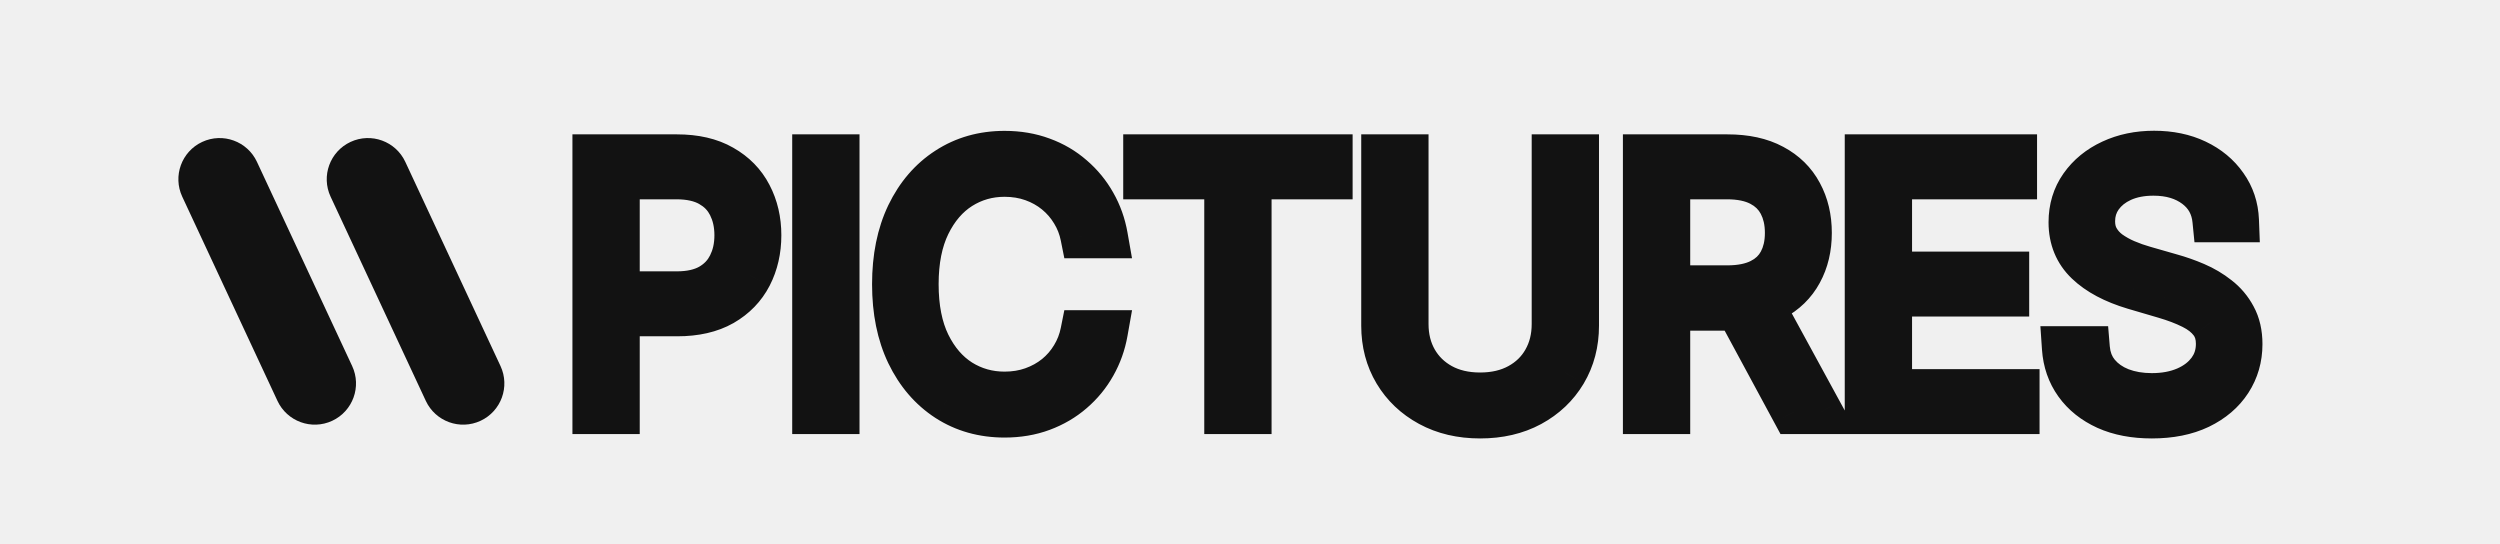
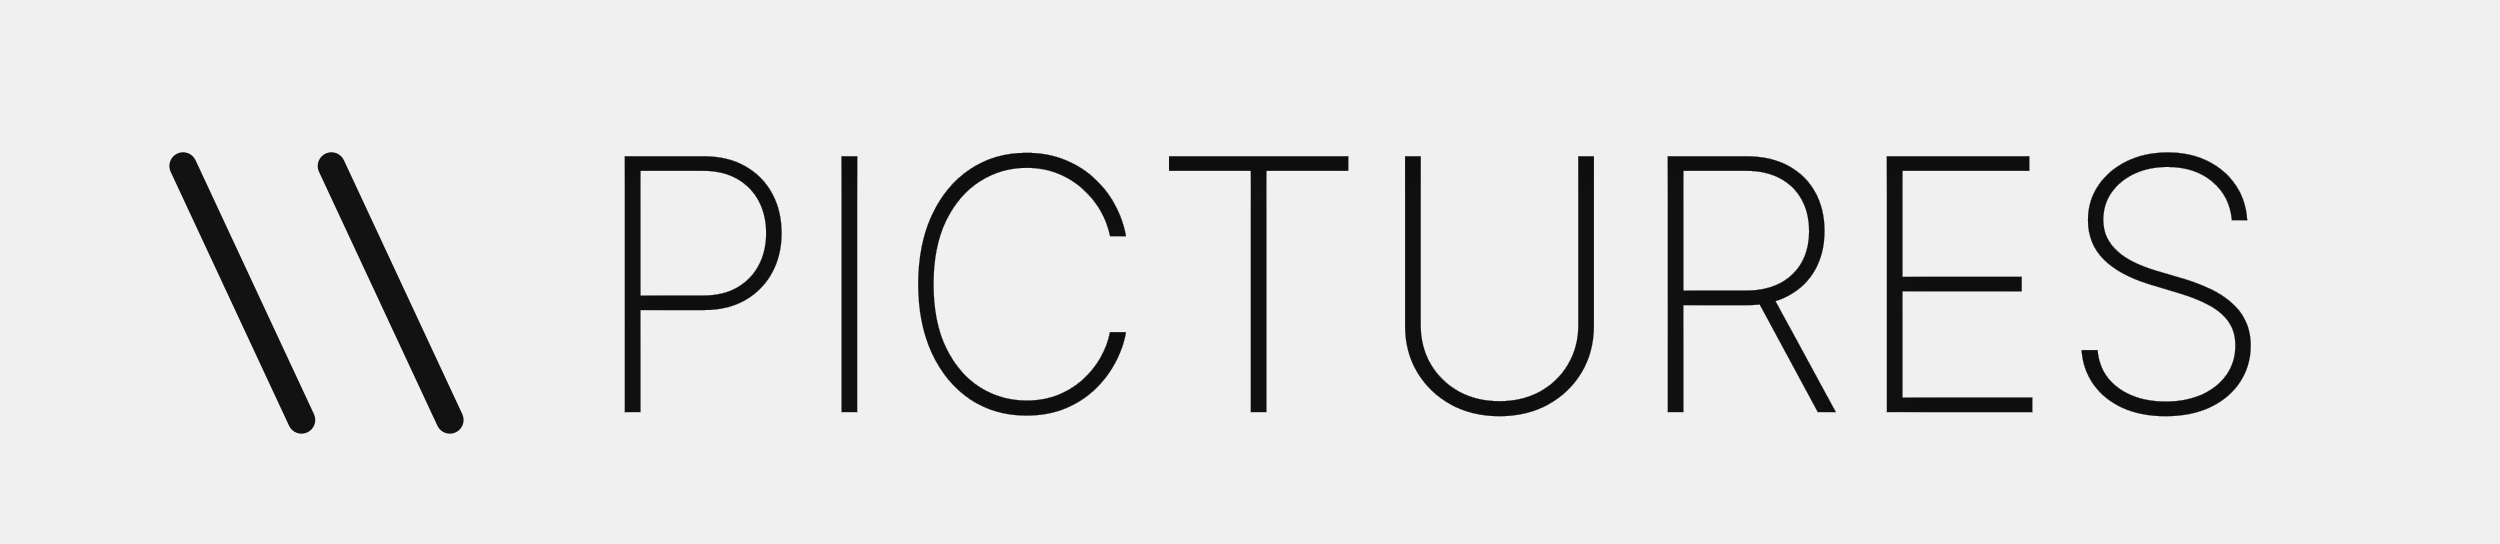
<svg xmlns="http://www.w3.org/2000/svg" width="455" height="99" viewBox="0 0 455 99" fill="none">
-   <g clip-path="url(#clip0_6_2)">
-     <rect x="57" y="29" width="15" height="56" rx="7.5" transform="rotate(-25 57 29)" fill="#121212" />
-     <rect x="30" y="29" width="15" height="56" rx="7.5" transform="rotate(-25 30 29)" fill="#121212" />
-     <g filter="url(#filter0_i_6_2)">
-       <path d="M108.182 75V28.454H123.205C126.508 28.454 129.265 29.091 131.477 30.364C133.705 31.621 135.379 33.333 136.5 35.5C137.636 37.667 138.205 40.106 138.205 42.818C138.205 45.53 137.644 47.977 136.523 50.159C135.402 52.326 133.735 54.045 131.523 55.318C129.311 56.576 126.561 57.205 123.273 57.205H111.455V53.386H123.159C125.598 53.386 127.621 52.932 129.227 52.023C130.833 51.099 132.03 49.841 132.818 48.25C133.621 46.659 134.023 44.849 134.023 42.818C134.023 40.788 133.621 38.977 132.818 37.386C132.03 35.795 130.826 34.545 129.205 33.636C127.598 32.727 125.561 32.273 123.091 32.273H112.432V75H108.182ZM152.432 28.454V75H148.182V28.454H152.432ZM201.261 43H196.989C196.67 41.409 196.095 39.939 195.261 38.591C194.443 37.227 193.413 36.038 192.17 35.023C190.928 34.008 189.519 33.22 187.943 32.659C186.367 32.099 184.663 31.818 182.83 31.818C179.89 31.818 177.208 32.583 174.784 34.114C172.375 35.644 170.443 37.894 168.989 40.864C167.549 43.818 166.83 47.439 166.83 51.727C166.83 56.045 167.549 59.682 168.989 62.636C170.443 65.591 172.375 67.833 174.784 69.364C177.208 70.879 179.89 71.636 182.83 71.636C184.663 71.636 186.367 71.356 187.943 70.796C189.519 70.235 190.928 69.454 192.17 68.454C193.413 67.439 194.443 66.25 195.261 64.886C196.095 63.523 196.67 62.045 196.989 60.455H201.261C200.883 62.591 200.17 64.583 199.125 66.432C198.095 68.265 196.777 69.871 195.17 71.25C193.58 72.629 191.746 73.704 189.67 74.477C187.595 75.25 185.314 75.636 182.83 75.636C178.92 75.636 175.451 74.659 172.42 72.704C169.39 70.735 167.011 67.962 165.284 64.386C163.572 60.811 162.716 56.591 162.716 51.727C162.716 46.864 163.572 42.644 165.284 39.068C167.011 35.492 169.39 32.727 172.42 30.773C175.451 28.803 178.92 27.818 182.83 27.818C185.314 27.818 187.595 28.204 189.67 28.977C191.746 29.735 193.58 30.811 195.17 32.205C196.777 33.583 198.095 35.189 199.125 37.023C200.17 38.856 200.883 40.849 201.261 43ZM208.426 32.273V28.454H242.176V32.273H227.426V75H223.176V32.273H208.426ZM282.767 28.454H287.017V59.273C287.017 62.439 286.275 65.273 284.79 67.773C283.305 70.258 281.237 72.22 278.585 73.659C275.949 75.083 272.881 75.796 269.381 75.796C265.896 75.796 262.828 75.076 260.176 73.636C257.525 72.197 255.456 70.235 253.972 67.75C252.487 65.265 251.744 62.439 251.744 59.273V28.454H255.994V58.977C255.994 61.447 256.547 63.651 257.653 65.591C258.759 67.515 260.312 69.03 262.312 70.136C264.328 71.242 266.684 71.796 269.381 71.796C272.078 71.796 274.434 71.242 276.449 70.136C278.464 69.03 280.017 67.515 281.108 65.591C282.214 63.651 282.767 61.447 282.767 58.977V28.454ZM299.369 75V28.454H314.392C317.695 28.454 320.453 29.053 322.665 30.25C324.892 31.432 326.566 33.076 327.688 35.182C328.824 37.273 329.392 39.674 329.392 42.386C329.392 45.099 328.824 47.492 327.688 49.568C326.566 51.644 324.9 53.265 322.688 54.432C320.475 55.599 317.733 56.182 314.46 56.182H301.665V52.295H314.347C316.771 52.295 318.786 51.894 320.392 51.091C322.013 50.288 323.218 49.144 324.006 47.659C324.809 46.174 325.21 44.417 325.21 42.386C325.21 40.356 324.809 38.583 324.006 37.068C323.203 35.538 321.991 34.356 320.369 33.523C318.763 32.689 316.733 32.273 314.278 32.273H303.619V75H299.369ZM319.892 54L331.347 75H326.438L315.097 54H319.892ZM339.744 75V28.454H366.744V32.273H343.994V49.795H365.312V53.614H343.994V71.182H367.199V75H339.744ZM403.017 40.091C402.759 37.5 401.616 35.439 399.585 33.909C397.555 32.379 395.002 31.614 391.926 31.614C389.759 31.614 387.85 31.985 386.199 32.727C384.563 33.47 383.275 34.5 382.335 35.818C381.411 37.121 380.949 38.606 380.949 40.273C380.949 41.5 381.214 42.576 381.744 43.5C382.275 44.424 382.987 45.22 383.881 45.886C384.79 46.538 385.79 47.099 386.881 47.568C387.987 48.038 389.1 48.432 390.222 48.75L395.131 50.159C396.616 50.568 398.1 51.091 399.585 51.727C401.07 52.364 402.426 53.167 403.653 54.136C404.896 55.091 405.888 56.265 406.631 57.659C407.388 59.038 407.767 60.697 407.767 62.636C407.767 65.121 407.123 67.356 405.835 69.341C404.547 71.326 402.699 72.901 400.29 74.068C397.881 75.22 394.994 75.796 391.631 75.796C388.464 75.796 385.714 75.273 383.381 74.227C381.047 73.167 379.214 71.704 377.881 69.841C376.547 67.977 375.797 65.818 375.631 63.364H379.994C380.146 65.197 380.752 66.75 381.812 68.023C382.873 69.296 384.252 70.265 385.949 70.932C387.646 71.583 389.54 71.909 391.631 71.909C393.949 71.909 396.009 71.523 397.812 70.75C399.631 69.962 401.055 68.871 402.085 67.477C403.131 66.068 403.653 64.432 403.653 62.568C403.653 60.992 403.244 59.674 402.426 58.614C401.608 57.538 400.464 56.636 398.994 55.909C397.54 55.182 395.85 54.538 393.926 53.977L388.358 52.341C384.706 51.25 381.873 49.742 379.858 47.818C377.843 45.894 376.835 43.439 376.835 40.455C376.835 37.955 377.502 35.758 378.835 33.864C380.184 31.954 382.002 30.47 384.29 29.409C386.593 28.333 389.176 27.796 392.04 27.796C394.934 27.796 397.494 28.326 399.722 29.386C401.949 30.447 403.714 31.909 405.017 33.773C406.335 35.621 407.04 37.727 407.131 40.091H403.017Z" fill="#121212" style="mix-blend-mode:darken" />
-     </g>
-     <path d="M108.182 75H104.182V79H108.182V75ZM108.182 28.454V24.454H104.182V28.454H108.182ZM131.477 30.364L129.482 33.831L129.497 33.839L129.511 33.847L131.477 30.364ZM136.5 35.5L132.947 37.338L132.953 37.348L132.958 37.358L136.5 35.5ZM136.523 50.159L140.075 51.998L140.08 51.987L136.523 50.159ZM131.523 55.318L133.5 58.795L133.509 58.79L133.518 58.785L131.523 55.318ZM111.455 57.205H107.455V61.205H111.455V57.205ZM111.455 53.386V49.386H107.455V53.386H111.455ZM129.227 52.023L131.198 55.504L131.21 55.497L131.222 55.49L129.227 52.023ZM132.818 48.25L129.247 46.448L129.24 46.461L129.234 46.475L132.818 48.25ZM132.818 37.386L129.234 39.161L129.24 39.175L129.247 39.189L132.818 37.386ZM129.205 33.636L127.234 37.117L127.241 37.121L127.248 37.125L129.205 33.636ZM112.432 32.273V28.273H108.432V32.273H112.432ZM112.432 75V79H116.432V75H112.432ZM112.182 75V28.454H104.182V75H112.182ZM108.182 32.455H123.205V24.454H108.182V32.455ZM123.205 32.455C126.009 32.455 128.031 32.995 129.482 33.831L133.472 26.896C130.5 25.186 127.007 24.454 123.205 24.454V32.455ZM129.511 33.847C131.095 34.741 132.202 35.897 132.947 37.338L140.053 33.662C138.556 30.77 136.314 28.501 133.444 26.881L129.511 33.847ZM132.958 37.358C133.762 38.891 134.205 40.682 134.205 42.818H142.205C142.205 39.53 141.511 36.442 140.042 33.642L132.958 37.358ZM134.205 42.818C134.205 44.963 133.766 46.772 132.965 48.331L140.08 51.987C141.522 49.182 142.205 46.098 142.205 42.818H134.205ZM132.97 48.321C132.218 49.774 131.108 50.942 129.528 51.851L133.518 58.785C136.362 57.149 138.585 54.877 140.075 51.998L132.97 48.321ZM129.546 51.841C128.087 52.67 126.065 53.205 123.273 53.205V61.205C127.056 61.205 130.534 60.482 133.5 58.795L129.546 51.841ZM123.273 53.205H111.455V61.205H123.273V53.205ZM115.455 57.205V53.386H107.455V57.205H115.455ZM111.455 57.386H123.159V49.386H111.455V57.386ZM123.159 57.386C126.074 57.386 128.828 56.845 131.198 55.504L127.257 48.542C126.415 49.018 125.123 49.386 123.159 49.386V57.386ZM131.222 55.49C133.482 54.189 135.248 52.357 136.403 50.025L129.234 46.475C128.813 47.325 128.185 48.008 127.232 48.556L131.222 55.49ZM136.389 50.052C137.511 47.829 138.023 45.387 138.023 42.818H130.023C130.023 44.31 129.731 45.489 129.247 46.448L136.389 50.052ZM138.023 42.818C138.023 40.249 137.511 37.807 136.389 35.584L129.247 39.189C129.731 40.147 130.023 41.326 130.023 42.818H138.023ZM136.403 35.611C135.24 33.263 133.45 31.431 131.161 30.148L127.248 37.125C128.201 37.66 128.821 38.328 129.234 39.161L136.403 35.611ZM131.175 30.155C128.798 28.81 126.026 28.273 123.091 28.273V36.273C125.095 36.273 126.399 36.644 127.234 37.117L131.175 30.155ZM123.091 28.273H112.432V36.273H123.091V28.273ZM108.432 32.273V75H116.432V32.273H108.432ZM112.432 71H108.182V79H112.432V71ZM152.432 28.454H156.432V24.454H152.432V28.454ZM152.432 75V79H156.432V75H152.432ZM148.182 75H144.182V79H148.182V75ZM148.182 28.454V24.454H144.182V28.454H148.182ZM148.432 28.454V75H156.432V28.454H148.432ZM152.432 71H148.182V79H152.432V71ZM152.182 75V28.454H144.182V75H152.182ZM148.182 32.455H152.432V24.454H148.182V32.455ZM201.261 43V47H206.027L205.201 42.306L201.261 43ZM196.989 43L193.066 43.785L193.709 47H196.989V43ZM195.261 38.591L191.831 40.649L191.845 40.671L191.859 40.694L195.261 38.591ZM192.17 35.023L189.64 38.12L189.64 38.12L192.17 35.023ZM187.943 32.659L189.284 28.89L189.284 28.89L187.943 32.659ZM174.784 34.114L172.649 30.731L172.639 30.737L174.784 34.114ZM168.989 40.864L165.396 39.104L165.393 39.112L168.989 40.864ZM168.989 62.636L165.393 64.388L165.396 64.396L165.4 64.403L168.989 62.636ZM174.784 69.364L172.639 72.74L172.652 72.748L172.664 72.756L174.784 69.364ZM187.943 70.796L186.602 67.027L186.602 67.027L187.943 70.796ZM192.17 68.454L194.678 71.571L194.69 71.561L194.701 71.552L192.17 68.454ZM195.261 64.886L191.848 62.801L191.84 62.814L191.831 62.828L195.261 64.886ZM196.989 60.455V56.455H193.709L193.066 59.67L196.989 60.455ZM201.261 60.455L205.2 61.153L206.033 56.455H201.261V60.455ZM199.125 66.432L195.643 64.463L195.638 64.472L199.125 66.432ZM195.17 71.25L192.565 68.215L192.558 68.221L192.551 68.227L195.17 71.25ZM189.67 74.477L188.275 70.729L189.67 74.477ZM172.42 72.704L170.24 76.058L170.252 76.066L172.42 72.704ZM165.284 64.386L161.676 66.114L161.682 66.126L165.284 64.386ZM165.284 39.068L161.682 37.328L161.676 37.341L165.284 39.068ZM172.42 30.773L174.589 34.134L174.6 34.127L172.42 30.773ZM189.67 28.977L188.275 32.726L188.287 32.73L188.299 32.735L189.67 28.977ZM195.17 32.205L192.534 35.213L192.55 35.226L192.565 35.239L195.17 32.205ZM199.125 37.023L195.638 38.982L195.644 38.993L195.65 39.004L199.125 37.023ZM201.261 39H196.989V47H201.261V39ZM200.911 42.215C200.502 40.169 199.754 38.251 198.664 36.488L191.859 40.694C192.436 41.628 192.839 42.649 193.066 43.785L200.911 42.215ZM198.691 36.533C197.634 34.77 196.298 33.23 194.701 31.925L189.64 38.12C190.528 38.846 191.253 39.685 191.831 40.649L198.691 36.533ZM194.701 31.925C193.089 30.608 191.273 29.598 189.284 28.89L186.602 36.428C187.764 36.841 188.767 37.408 189.64 38.12L194.701 31.925ZM189.284 28.89C187.238 28.163 185.076 27.818 182.83 27.818V35.818C184.25 35.818 185.497 36.034 186.602 36.428L189.284 28.89ZM182.83 27.818C179.155 27.818 175.729 28.787 172.649 30.731L176.919 37.496C178.688 36.38 180.626 35.818 182.83 35.818V27.818ZM172.639 30.737C169.515 32.722 167.123 35.579 165.396 39.104L172.581 42.623C173.763 40.209 175.235 38.566 176.929 37.49L172.639 30.737ZM165.393 39.112C163.619 42.752 162.83 47.01 162.83 51.727H170.83C170.83 47.869 171.479 44.884 172.585 42.615L165.393 39.112ZM162.83 51.727C162.83 56.47 163.618 60.745 165.393 64.388L172.585 60.885C171.481 58.619 170.83 55.621 170.83 51.727H162.83ZM165.4 64.403C167.128 67.913 169.52 70.758 172.639 72.74L176.929 65.987C175.23 64.908 173.758 63.268 172.577 60.87L165.4 64.403ZM172.664 72.756C175.743 74.68 179.163 75.636 182.83 75.636V67.636C180.618 67.636 178.674 67.078 176.904 65.972L172.664 72.756ZM182.83 75.636C185.076 75.636 187.238 75.292 189.284 74.564L186.602 67.027C185.497 67.42 184.25 67.636 182.83 67.636V75.636ZM189.284 74.564C191.262 73.86 193.07 72.866 194.678 71.571L189.662 65.338C188.786 66.043 187.776 66.609 186.602 67.027L189.284 74.564ZM194.701 71.552C196.298 70.248 197.634 68.707 198.691 66.944L191.831 62.828C191.253 63.793 190.528 64.631 189.64 65.357L194.701 71.552ZM198.674 66.972C199.756 65.202 200.502 63.283 200.911 61.239L193.066 59.67C192.839 60.808 192.433 61.844 191.848 62.801L198.674 66.972ZM196.989 64.454H201.261V56.455H196.989V64.454ZM197.323 59.756C197.021 61.456 196.461 63.017 195.643 64.463L202.607 68.401C203.88 66.149 204.744 63.726 205.2 61.153L197.323 59.756ZM195.638 64.472C194.838 65.896 193.819 67.138 192.565 68.215L197.776 74.285C199.734 72.604 201.351 70.635 202.612 68.391L195.638 64.472ZM192.551 68.227C191.34 69.277 189.926 70.114 188.275 70.729L191.066 78.226C193.566 77.295 195.819 75.981 197.79 74.273L192.551 68.227ZM188.275 70.729C186.697 71.316 184.896 71.636 182.83 71.636V79.636C185.733 79.636 188.493 79.184 191.066 78.226L188.275 70.729ZM182.83 71.636C179.622 71.636 176.918 70.846 174.589 69.343L170.252 76.066C173.983 78.472 178.219 79.636 182.83 79.636V71.636ZM174.6 69.351C172.242 67.818 170.328 65.632 168.886 62.647L161.682 66.126C163.695 70.293 166.538 73.652 170.241 76.058L174.6 69.351ZM168.892 62.659C167.49 59.731 166.716 56.126 166.716 51.727H158.716C158.716 57.056 159.654 61.891 161.676 66.114L168.892 62.659ZM166.716 51.727C166.716 47.329 167.49 43.724 168.892 40.796L161.676 37.341C159.654 41.564 158.716 46.399 158.716 51.727H166.716ZM168.886 40.808C170.327 37.825 172.238 35.651 174.589 34.134L170.252 27.411C166.543 29.804 163.696 33.16 161.682 37.328L168.886 40.808ZM174.6 34.127C176.929 32.613 179.628 31.818 182.83 31.818V23.818C178.212 23.818 173.973 24.993 170.241 27.419L174.6 34.127ZM182.83 31.818C184.896 31.818 186.697 32.138 188.275 32.726L191.066 25.229C188.493 24.271 185.733 23.818 182.83 23.818V31.818ZM188.299 32.735C189.932 33.331 191.332 34.159 192.534 35.213L197.807 29.196C195.827 27.462 193.561 26.139 191.042 25.22L188.299 32.735ZM192.565 35.239C193.819 36.316 194.838 37.559 195.638 38.982L202.612 35.063C201.351 32.82 199.734 30.851 197.776 29.169L192.565 35.239ZM195.65 39.004C196.46 40.424 197.02 41.979 197.322 43.694L205.201 42.306C204.745 39.718 203.881 37.288 202.6 35.041L195.65 39.004ZM208.426 32.273H204.426V36.273H208.426V32.273ZM208.426 28.454V24.454H204.426V28.454H208.426ZM242.176 28.454H246.176V24.454H242.176V28.454ZM242.176 32.273V36.273H246.176V32.273H242.176ZM227.426 32.273V28.273H223.426V32.273H227.426ZM227.426 75V79H231.426V75H227.426ZM223.176 75H219.176V79H223.176V75ZM223.176 32.273H227.176V28.273H223.176V32.273ZM212.426 32.273V28.454H204.426V32.273H212.426ZM208.426 32.455H242.176V24.454H208.426V32.455ZM238.176 28.454V32.273H246.176V28.454H238.176ZM242.176 28.273H227.426V36.273H242.176V28.273ZM223.426 32.273V75H231.426V32.273H223.426ZM227.426 71H223.176V79H227.426V71ZM227.176 75V32.273H219.176V75H227.176ZM223.176 28.273H208.426V36.273H223.176V28.273ZM282.767 28.454V24.454H278.767V28.454H282.767ZM287.017 28.454H291.017V24.454H287.017V28.454ZM284.79 67.773L288.223 69.825L288.229 69.815L284.79 67.773ZM278.585 73.659L280.486 77.178L280.494 77.174L278.585 73.659ZM260.176 73.636L258.268 77.152L258.268 77.152L260.176 73.636ZM253.972 67.75L250.538 69.802L250.538 69.802L253.972 67.75ZM251.744 28.454V24.454H247.744V28.454H251.744ZM255.994 28.454H259.994V24.454H255.994V28.454ZM257.653 65.591L254.179 67.573L254.185 67.584L257.653 65.591ZM262.312 70.136L260.377 73.637L260.388 73.643L262.312 70.136ZM276.449 70.136L274.524 66.63L274.524 66.63L276.449 70.136ZM281.108 65.591L277.633 63.609L277.628 63.618L281.108 65.591ZM282.767 32.455H287.017V24.454H282.767V32.455ZM283.017 28.454V59.273H291.017V28.454H283.017ZM283.017 59.273C283.017 61.787 282.436 63.903 281.351 65.73L288.229 69.815C290.113 66.643 291.017 63.092 291.017 59.273H283.017ZM281.356 65.721C280.255 67.563 278.726 69.031 276.677 70.144L280.494 77.174C283.748 75.408 286.355 72.952 288.223 69.825L281.356 65.721ZM276.684 70.14C274.723 71.199 272.329 71.796 269.381 71.796V79.796C273.433 79.796 277.175 78.967 280.486 77.178L276.684 70.14ZM269.381 71.796C266.458 71.796 264.065 71.196 262.085 70.121L258.268 77.152C261.59 78.955 265.333 79.796 269.381 79.796V71.796ZM262.085 70.121C260.036 69.009 258.506 67.541 257.405 65.698L250.538 69.802C252.407 72.929 255.014 75.385 258.268 77.152L262.085 70.121ZM257.405 65.698C256.325 63.891 255.744 61.787 255.744 59.273H247.744C247.744 63.092 248.648 66.639 250.538 69.802L257.405 65.698ZM255.744 59.273V28.454H247.744V59.273H255.744ZM251.744 32.455H255.994V24.454H251.744V32.455ZM251.994 28.454V58.977H259.994V28.454H251.994ZM251.994 58.977C251.994 62.066 252.693 64.967 254.179 67.573L261.128 63.609C260.402 62.336 259.994 60.828 259.994 58.977H251.994ZM254.185 67.584C255.666 70.161 257.758 72.189 260.377 73.637L264.248 66.636C262.867 65.872 261.853 64.87 261.121 63.597L254.185 67.584ZM260.388 73.643C263.088 75.125 266.128 75.796 269.381 75.796V67.796C267.24 67.796 265.568 67.36 264.237 66.63L260.388 73.643ZM269.381 75.796C272.634 75.796 275.674 75.125 278.374 73.643L274.524 66.63C273.194 67.36 271.522 67.796 269.381 67.796V75.796ZM278.374 73.643C281.012 72.194 283.116 70.16 284.588 67.564L277.628 63.618C276.918 64.871 275.916 65.866 274.524 66.63L278.374 73.643ZM284.583 67.573C286.069 64.967 286.767 62.066 286.767 58.977H278.767C278.767 60.828 278.359 62.336 277.633 63.609L284.583 67.573ZM286.767 58.977V28.454H278.767V58.977H286.767ZM299.369 75H295.369V79H299.369V75ZM299.369 28.454V24.454H295.369V28.454H299.369ZM322.665 30.25L320.761 33.768L320.776 33.776L320.79 33.783L322.665 30.25ZM327.688 35.182L324.157 37.062L324.165 37.077L324.173 37.092L327.688 35.182ZM327.688 49.568L324.179 47.647L324.173 47.657L324.168 47.667L327.688 49.568ZM322.688 54.432L320.822 50.894L320.822 50.894L322.688 54.432ZM301.665 56.182H297.665V60.182H301.665V56.182ZM301.665 52.295V48.295H297.665V52.295H301.665ZM320.392 51.091L318.617 47.507L318.61 47.51L318.603 47.513L320.392 51.091ZM324.006 47.659L320.487 45.756L320.48 45.77L320.472 45.784L324.006 47.659ZM324.006 37.068L320.464 38.927L320.468 38.934L320.471 38.941L324.006 37.068ZM320.369 33.523L318.527 37.073L318.534 37.077L318.541 37.08L320.369 33.523ZM303.619 32.273V28.273H299.619V32.273H303.619ZM303.619 75V79H307.619V75H303.619ZM319.892 54L323.404 52.085L322.267 50H319.892V54ZM331.347 75V79H338.085L334.858 73.085L331.347 75ZM326.438 75L322.918 76.901L324.052 79H326.438V75ZM315.097 54V50H308.39L311.577 55.901L315.097 54ZM303.369 75V28.454H295.369V75H303.369ZM299.369 32.455H314.392V24.454H299.369V32.455ZM314.392 32.455C317.232 32.455 319.288 32.971 320.761 33.768L324.568 26.732C321.617 25.135 318.159 24.454 314.392 24.454V32.455ZM320.79 33.783C322.355 34.614 323.432 35.7 324.157 37.062L331.218 33.302C329.7 30.451 327.429 28.25 324.54 26.717L320.79 33.783ZM324.173 37.092C324.949 38.519 325.392 40.247 325.392 42.386H333.392C333.392 39.101 332.699 36.026 331.202 33.272L324.173 37.092ZM325.392 42.386C325.392 44.526 324.948 46.242 324.179 47.647L331.196 51.489C332.699 48.743 333.392 45.671 333.392 42.386H325.392ZM324.168 47.667C323.447 49.003 322.377 50.074 320.822 50.894L324.553 57.97C327.422 56.457 329.686 54.285 331.207 51.469L324.168 47.667ZM320.822 50.894C319.335 51.678 317.277 52.182 314.46 52.182V60.182C318.189 60.182 321.616 59.519 324.553 57.97L320.822 50.894ZM314.46 52.182H301.665V60.182H314.46V52.182ZM305.665 56.182V52.295H297.665V56.182H305.665ZM301.665 56.295H314.347V48.295H301.665V56.295ZM314.347 56.295C317.185 56.295 319.86 55.829 322.181 54.669L318.603 47.513C317.712 47.959 316.357 48.295 314.347 48.295V56.295ZM322.167 54.675C324.479 53.531 326.328 51.816 327.539 49.534L320.472 45.784C320.107 46.472 319.548 47.045 318.617 47.507L322.167 54.675ZM327.524 49.562C328.701 47.385 329.21 44.947 329.21 42.386H321.21C321.21 43.886 320.916 44.963 320.487 45.756L327.524 49.562ZM329.21 42.386C329.21 39.823 328.7 37.385 327.54 35.195L320.471 38.941C320.917 39.782 321.21 40.889 321.21 42.386H329.21ZM327.548 35.209C326.34 32.909 324.509 31.153 322.198 29.965L318.541 37.08C319.472 37.559 320.065 38.167 320.464 38.927L327.548 35.209ZM322.212 29.972C319.87 28.757 317.156 28.273 314.278 28.273V36.273C316.31 36.273 317.656 36.621 318.527 37.073L322.212 29.972ZM314.278 28.273H303.619V36.273H314.278V28.273ZM299.619 32.273V75H307.619V32.273H299.619ZM303.619 71H299.369V79H303.619V71ZM316.38 55.915L327.835 76.915L334.858 73.085L323.404 52.085L316.38 55.915ZM331.347 71H326.438V79H331.347V71ZM329.957 73.099L318.616 52.099L311.577 55.901L322.918 76.901L329.957 73.099ZM315.097 58H319.892V50H315.097V58ZM339.744 75H335.744V79H339.744V75ZM339.744 28.454V24.454H335.744V28.454H339.744ZM366.744 28.454H370.744V24.454H366.744V28.454ZM366.744 32.273V36.273H370.744V32.273H366.744ZM343.994 32.273V28.273H339.994V32.273H343.994ZM343.994 49.795H339.994V53.795H343.994V49.795ZM365.312 49.795H369.312V45.795H365.312V49.795ZM365.312 53.614V57.614H369.312V53.614H365.312ZM343.994 53.614V49.614H339.994V53.614H343.994ZM343.994 71.182H339.994V75.182H343.994V71.182ZM367.199 71.182H371.199V67.182H367.199V71.182ZM367.199 75V79H371.199V75H367.199ZM343.744 75V28.454H335.744V75H343.744ZM339.744 32.455H366.744V24.454H339.744V32.455ZM362.744 28.454V32.273H370.744V28.454H362.744ZM366.744 28.273H343.994V36.273H366.744V28.273ZM339.994 32.273V49.795H347.994V32.273H339.994ZM343.994 53.795H365.312V45.795H343.994V53.795ZM361.312 49.795V53.614H369.312V49.795H361.312ZM365.312 49.614H343.994V57.614H365.312V49.614ZM339.994 53.614V71.182H347.994V53.614H339.994ZM343.994 75.182H367.199V67.182H343.994V75.182ZM363.199 71.182V75H371.199V71.182H363.199ZM367.199 71H339.744V79H367.199V71ZM403.017 40.091L399.037 40.487L399.395 44.091H403.017V40.091ZM399.585 33.909L401.993 30.715L401.993 30.715L399.585 33.909ZM386.199 32.727L384.559 29.079L384.546 29.085L386.199 32.727ZM382.335 35.818L379.078 33.497L379.073 33.504L382.335 35.818ZM381.744 43.5L378.275 45.491L378.275 45.491L381.744 43.5ZM383.881 45.886L381.489 49.093L381.52 49.115L381.551 49.138L383.881 45.886ZM386.881 47.568L385.299 51.242L385.308 51.246L385.317 51.25L386.881 47.568ZM390.222 48.75L391.325 44.905L391.314 44.902L390.222 48.75ZM395.131 50.159L394.027 54.004L394.048 54.01L394.068 54.015L395.131 50.159ZM403.653 54.136L401.174 57.275L401.195 57.292L401.216 57.308L403.653 54.136ZM406.631 57.659L403.1 59.539L403.112 59.562L403.125 59.585L406.631 57.659ZM405.835 69.341L402.48 67.164L402.48 67.164L405.835 69.341ZM400.29 74.068L402.015 77.677L402.024 77.673L402.033 77.668L400.29 74.068ZM383.381 74.227L381.725 77.869L381.735 77.873L381.745 77.878L383.381 74.227ZM375.631 63.364V59.364H371.35L371.64 63.635L375.631 63.364ZM379.994 63.364L383.981 63.034L383.677 59.364H379.994V63.364ZM381.812 68.023L378.74 70.584L381.812 68.023ZM385.949 70.932L384.486 74.655L384.501 74.66L384.515 74.666L385.949 70.932ZM397.812 70.75L399.388 74.427L399.396 74.423L399.403 74.42L397.812 70.75ZM402.085 67.477L398.873 65.094L398.869 65.1L402.085 67.477ZM402.426 58.614L399.242 61.035L399.251 61.046L399.259 61.057L402.426 58.614ZM398.994 55.909L397.205 59.487L397.213 59.49L397.22 59.494L398.994 55.909ZM393.926 53.977L392.798 57.815L392.807 57.818L393.926 53.977ZM388.358 52.341L387.213 56.173L387.222 56.176L387.23 56.179L388.358 52.341ZM379.858 47.818L382.62 44.925L382.62 44.925L379.858 47.818ZM378.835 33.864L375.568 31.556L375.564 31.561L378.835 33.864ZM384.29 29.409L385.972 33.038L385.983 33.033L384.29 29.409ZM399.722 29.386L398.002 32.998L398.002 32.998L399.722 29.386ZM405.017 33.773L401.739 36.065L401.75 36.08L401.76 36.095L405.017 33.773ZM407.131 40.091V44.091H411.287L411.128 39.937L407.131 40.091ZM406.997 39.695C406.632 36.023 404.939 32.936 401.993 30.715L397.178 37.103C398.292 37.943 398.887 38.977 399.037 40.487L406.997 39.695ZM401.993 30.715C399.133 28.559 395.684 27.614 391.926 27.614V35.614C394.32 35.614 395.977 36.198 397.178 37.103L401.993 30.715ZM391.926 27.614C389.303 27.614 386.817 28.064 384.559 29.079L387.839 36.376C388.884 35.906 390.216 35.614 391.926 35.614V27.614ZM384.546 29.085C382.34 30.085 380.47 31.543 379.078 33.497L385.593 38.14C386.079 37.457 386.785 36.854 387.852 36.37L384.546 29.085ZM379.073 33.504C377.647 35.514 376.949 37.815 376.949 40.273H384.949C384.949 39.397 385.175 38.729 385.598 38.132L379.073 33.504ZM376.949 40.273C376.949 42.091 377.347 43.874 378.275 45.491L385.214 41.509C385.081 41.278 384.949 40.909 384.949 40.273H376.949ZM378.275 45.491C379.09 46.912 380.177 48.114 381.489 49.093L386.272 42.68C385.796 42.325 385.459 41.937 385.214 41.509L378.275 45.491ZM381.551 49.138C382.707 49.967 383.96 50.666 385.299 51.242L388.463 43.894C387.619 43.531 386.872 43.109 386.211 42.635L381.551 49.138ZM385.317 51.25C386.572 51.783 387.843 52.233 389.13 52.598L391.314 44.902C390.358 44.631 389.401 44.293 388.444 43.886L385.317 51.25ZM389.118 52.595L394.027 54.004L396.234 46.314L391.325 44.905L389.118 52.595ZM394.068 54.015C395.37 54.374 396.683 54.836 398.01 55.404L401.161 48.051C399.517 47.346 397.861 46.762 396.193 46.303L394.068 54.015ZM398.01 55.404C399.181 55.906 400.232 56.531 401.174 57.275L406.133 50.998C404.621 49.803 402.959 48.821 401.161 48.051L398.01 55.404ZM401.216 57.308C402.003 57.912 402.624 58.645 403.1 59.539L410.161 55.779C409.153 53.885 407.789 52.269 406.09 50.964L401.216 57.308ZM403.125 59.585C403.491 60.252 403.767 61.215 403.767 62.636H411.767C411.767 60.178 411.285 57.824 410.136 55.733L403.125 59.585ZM403.767 62.636C403.767 64.389 403.325 65.861 402.48 67.164L409.191 71.518C410.921 68.852 411.767 65.853 411.767 62.636H403.767ZM402.48 67.164C401.639 68.459 400.387 69.577 398.546 70.468L402.033 77.668C405.011 76.226 407.455 74.193 409.191 71.518L402.48 67.164ZM398.565 70.459C396.815 71.295 394.548 71.796 391.631 71.796V79.796C395.441 79.796 398.946 79.144 402.015 77.677L398.565 70.459ZM391.631 71.796C388.897 71.796 386.728 71.344 385.016 70.577L381.745 77.878C384.7 79.202 388.031 79.796 391.631 79.796V71.796ZM385.036 70.586C383.264 69.78 382.012 68.741 381.134 67.513L374.628 72.168C376.416 74.668 378.831 76.553 381.725 77.869L385.036 70.586ZM381.134 67.513C380.264 66.298 379.742 64.863 379.621 63.093L371.64 63.635C371.853 66.773 372.83 69.656 374.628 72.168L381.134 67.513ZM375.631 67.364H379.994V59.364H375.631V67.364ZM376.008 63.693C376.219 66.252 377.095 68.609 378.74 70.584L384.885 65.462C384.409 64.891 384.072 64.142 383.981 63.034L376.008 63.693ZM378.74 70.584C380.273 72.423 382.228 73.767 384.486 74.655L387.411 67.209C386.276 66.763 385.473 66.168 384.885 65.462L378.74 70.584ZM384.515 74.666C386.733 75.518 389.122 75.909 391.631 75.909V67.909C389.957 67.909 388.559 67.649 387.383 67.198L384.515 74.666ZM391.631 75.909C394.394 75.909 397.005 75.448 399.388 74.427L396.237 67.073C395.014 67.598 393.504 67.909 391.631 67.909V75.909ZM399.403 74.42C401.774 73.393 403.796 71.892 405.302 69.855L398.869 65.1C398.314 65.85 397.488 66.531 396.222 67.08L399.403 74.42ZM405.298 69.861C406.887 67.718 407.653 65.233 407.653 62.568H399.653C399.653 63.63 399.374 64.418 398.873 65.094L405.298 69.861ZM407.653 62.568C407.653 60.27 407.043 58.049 405.593 56.17L399.259 61.057C399.446 61.299 399.653 61.715 399.653 62.568H407.653ZM405.61 56.192C404.347 54.531 402.675 53.268 400.768 52.324L397.22 59.494C398.253 60.005 398.869 60.545 399.242 61.035L405.61 56.192ZM400.783 52.331C399.071 51.475 397.149 50.75 395.045 50.137L392.807 57.818C394.552 58.326 396.009 58.888 397.205 59.487L400.783 52.331ZM395.054 50.14L389.486 48.503L387.23 56.179L392.798 57.815L395.054 50.14ZM389.503 48.508C386.246 47.535 384.042 46.282 382.62 44.925L377.096 50.711C379.705 53.202 383.167 54.965 387.213 56.173L389.503 48.508ZM382.62 44.925C381.456 43.814 380.835 42.433 380.835 40.455H372.835C372.835 44.445 374.229 47.974 377.096 50.711L382.62 44.925ZM380.835 40.455C380.835 38.71 381.285 37.332 382.106 36.166L375.564 31.561C373.718 34.183 372.835 37.199 372.835 40.455H380.835ZM382.102 36.171C383.016 34.879 384.267 33.828 385.972 33.038L382.607 25.78C379.737 27.111 377.352 29.03 375.568 31.556L382.102 36.171ZM385.983 33.033C387.692 32.235 389.687 31.796 392.04 31.796V23.796C388.666 23.796 385.493 24.432 382.597 25.785L385.983 33.033ZM392.04 31.796C394.441 31.796 396.397 32.234 398.002 32.998L401.441 25.775C398.592 24.418 395.426 23.796 392.04 23.796V31.796ZM398.002 32.998C399.659 33.787 400.866 34.816 401.739 36.065L408.295 31.481C406.562 29.002 404.239 27.107 401.441 25.775L398.002 32.998ZM401.76 36.095C402.606 37.281 403.071 38.626 403.134 40.245L411.128 39.937C411.008 36.828 410.065 33.962 408.274 31.45L401.76 36.095ZM407.131 36.091H403.017V44.091H407.131V36.091Z" fill="#121212" />
+   <g filter="url(#filter0_i_6_2)">
+     <path d="M113.727 75V28.454H128.068C131.023 28.454 133.553 29.061 135.659 30.273C137.78 31.485 139.409 33.144 140.545 35.25C141.682 37.356 142.25 39.758 142.25 42.455C142.25 45.121 141.682 47.508 140.545 49.614C139.409 51.72 137.78 53.386 135.659 54.614C133.553 55.826 131.03 56.432 128.091 56.432H115.727V53.795H128.023C130.417 53.795 132.462 53.311 134.159 52.341C135.856 51.356 137.159 50.015 138.068 48.318C138.977 46.606 139.432 44.651 139.432 42.455C139.432 40.242 138.977 38.28 138.068 36.568C137.159 34.856 135.848 33.515 134.136 32.545C132.439 31.576 130.394 31.091 128 31.091H116.568V75H113.727ZM156.006 28.454V75H153.165V28.454H156.006ZM204.932 43H202.023C201.72 41.424 201.152 39.901 200.318 38.432C199.485 36.947 198.409 35.614 197.091 34.432C195.788 33.235 194.273 32.288 192.545 31.591C190.818 30.894 188.909 30.546 186.818 30.546C183.758 30.546 180.939 31.364 178.364 33C175.803 34.621 173.75 37.008 172.205 40.159C170.674 43.311 169.909 47.167 169.909 51.727C169.909 56.318 170.674 60.189 172.205 63.341C173.75 66.492 175.803 68.879 178.364 70.5C180.939 72.106 183.758 72.909 186.818 72.909C188.909 72.909 190.818 72.568 192.545 71.886C194.273 71.189 195.788 70.25 197.091 69.068C198.409 67.871 199.485 66.53 200.318 65.046C201.152 63.561 201.72 62.03 202.023 60.455H204.932C204.598 62.333 203.955 64.174 203 65.977C202.061 67.78 200.818 69.417 199.273 70.886C197.742 72.341 195.932 73.5 193.841 74.364C191.765 75.212 189.424 75.636 186.818 75.636C182.939 75.636 179.523 74.651 176.568 72.682C173.614 70.697 171.295 67.909 169.614 64.318C167.947 60.727 167.114 56.53 167.114 51.727C167.114 46.924 167.947 42.727 169.614 39.136C171.295 35.545 173.614 32.765 176.568 30.796C179.523 28.811 182.939 27.818 186.818 27.818C189.424 27.818 191.765 28.25 193.841 29.114C195.932 29.962 197.742 31.114 199.273 32.568C200.818 34.008 202.061 35.629 203 37.432C203.955 39.235 204.598 41.091 204.932 43ZM212.761 31.091V28.454H245.375V31.091H230.489V75H227.648V31.091H212.761ZM287.25 28.454H290.091V59.273C290.091 62.439 289.356 65.265 287.886 67.75C286.417 70.22 284.386 72.174 281.795 73.614C279.22 75.038 276.258 75.75 272.909 75.75C269.576 75.75 266.614 75.038 264.023 73.614C261.432 72.174 259.394 70.212 257.909 67.727C256.439 65.242 255.712 62.424 255.727 59.273V28.454H258.568V59.114C258.568 61.795 259.174 64.182 260.386 66.273C261.614 68.364 263.303 70.015 265.455 71.227C267.606 72.424 270.091 73.023 272.909 73.023C275.727 73.023 278.212 72.424 280.364 71.227C282.515 70.015 284.197 68.364 285.409 66.273C286.636 64.182 287.25 61.795 287.25 59.114V28.454ZM303.54 75V28.454H317.881C320.82 28.454 323.35 29.03 325.472 30.182C327.593 31.333 329.222 32.932 330.358 34.977C331.494 37.008 332.062 39.371 332.062 42.068C332.062 44.735 331.494 47.083 330.358 49.114C329.222 51.129 327.593 52.705 325.472 53.841C323.366 54.977 320.843 55.545 317.903 55.545H305.062V52.886H317.835C320.229 52.886 322.275 52.439 323.972 51.545C325.669 50.651 326.972 49.401 327.881 47.795C328.79 46.174 329.244 44.265 329.244 42.068C329.244 39.856 328.79 37.932 327.881 36.295C326.972 34.644 325.661 33.364 323.949 32.455C322.252 31.546 320.206 31.091 317.812 31.091H306.381V75H303.54ZM322.653 53.909L334.108 75H330.835L319.449 53.909H322.653ZM343.415 75V28.454H369.324V31.091H346.256V50.386H367.938V53.023H346.256V72.364H369.869V75H343.415ZM406.193 40.091C405.951 37.197 404.769 34.856 402.648 33.068C400.542 31.28 397.814 30.386 394.466 30.386C392.208 30.386 390.201 30.803 388.443 31.636C386.686 32.47 385.307 33.606 384.307 35.045C383.307 36.485 382.807 38.136 382.807 40C382.807 41.197 383.034 42.28 383.489 43.25C383.958 44.205 384.617 45.061 385.466 45.818C386.314 46.561 387.322 47.212 388.489 47.773C389.655 48.333 390.943 48.826 392.352 49.25L397.443 50.75C399.186 51.28 400.792 51.894 402.261 52.591C403.746 53.288 405.034 54.121 406.125 55.091C407.231 56.045 408.087 57.167 408.693 58.455C409.314 59.742 409.625 61.227 409.625 62.909C409.625 65.364 408.989 67.561 407.716 69.5C406.458 71.439 404.663 72.97 402.33 74.091C400.011 75.197 397.277 75.75 394.125 75.75C391.125 75.75 388.511 75.242 386.284 74.227C384.072 73.212 382.322 71.803 381.034 70C379.746 68.182 379.019 66.091 378.852 63.727H381.761C381.913 65.651 382.527 67.318 383.602 68.727C384.693 70.121 386.14 71.197 387.943 71.954C389.746 72.712 391.807 73.091 394.125 73.091C396.625 73.091 398.83 72.667 400.739 71.818C402.648 70.954 404.14 69.758 405.216 68.227C406.292 66.697 406.83 64.917 406.83 62.886C406.83 61.25 406.443 59.849 405.67 58.682C404.898 57.515 403.754 56.508 402.239 55.659C400.739 54.811 398.875 54.053 396.648 53.386L391.216 51.75C387.58 50.644 384.799 49.136 382.875 47.227C380.966 45.318 380.011 42.939 380.011 40.091C380.011 37.697 380.648 35.576 381.92 33.727C383.193 31.864 384.92 30.401 387.102 29.341C389.299 28.28 391.777 27.75 394.534 27.75C397.307 27.75 399.754 28.288 401.875 29.364C403.996 30.424 405.678 31.886 406.92 33.75C408.163 35.599 408.852 37.712 408.989 40.091H406.193Z" fill="#121212" style="mix-blend-mode:darken" />
  </g>
+   <rect x="57" y="29" width="5" height="56" rx="2.5" transform="rotate(-25 57 29)" fill="#121212" />
+   <rect x="30" y="29" width="5" height="56" rx="2.5" transform="rotate(-25 30 29)" fill="#121212" />
  <defs>
-     <filter id="filter0_i_6_2" x="108.182" y="27.796" width="299.585" height="52" filterUnits="userSpaceOnUse" color-interpolation-filters="sRGB">
+     <filter id="filter0_i_6_2" x="113.727" y="27.75" width="295.898" height="52" filterUnits="userSpaceOnUse" color-interpolation-filters="sRGB">
      <feFlood flood-opacity="0" result="BackgroundImageFix" />
      <feBlend mode="normal" in="SourceGraphic" in2="BackgroundImageFix" result="shape" />
      <feColorMatrix in="SourceAlpha" type="matrix" values="0 0 0 0 0 0 0 0 0 0 0 0 0 0 0 0 0 0 127 0" result="hardAlpha" />
      <feOffset dy="4" />
      <feGaussianBlur stdDeviation="2" />
      <feComposite in2="hardAlpha" operator="arithmetic" k2="-1" k3="1" />
      <feColorMatrix type="matrix" values="0 0 0 0 0 0 0 0 0 0 0 0 0 0 0 0 0 0 0.25 0" />
      <feBlend mode="normal" in2="shape" result="effect1_innerShadow_6_2" />
    </filter>
-     <clipPath id="clip0_6_2">
-       <rect width="455" height="99" fill="white" />
-     </clipPath>
  </defs>
</svg>
